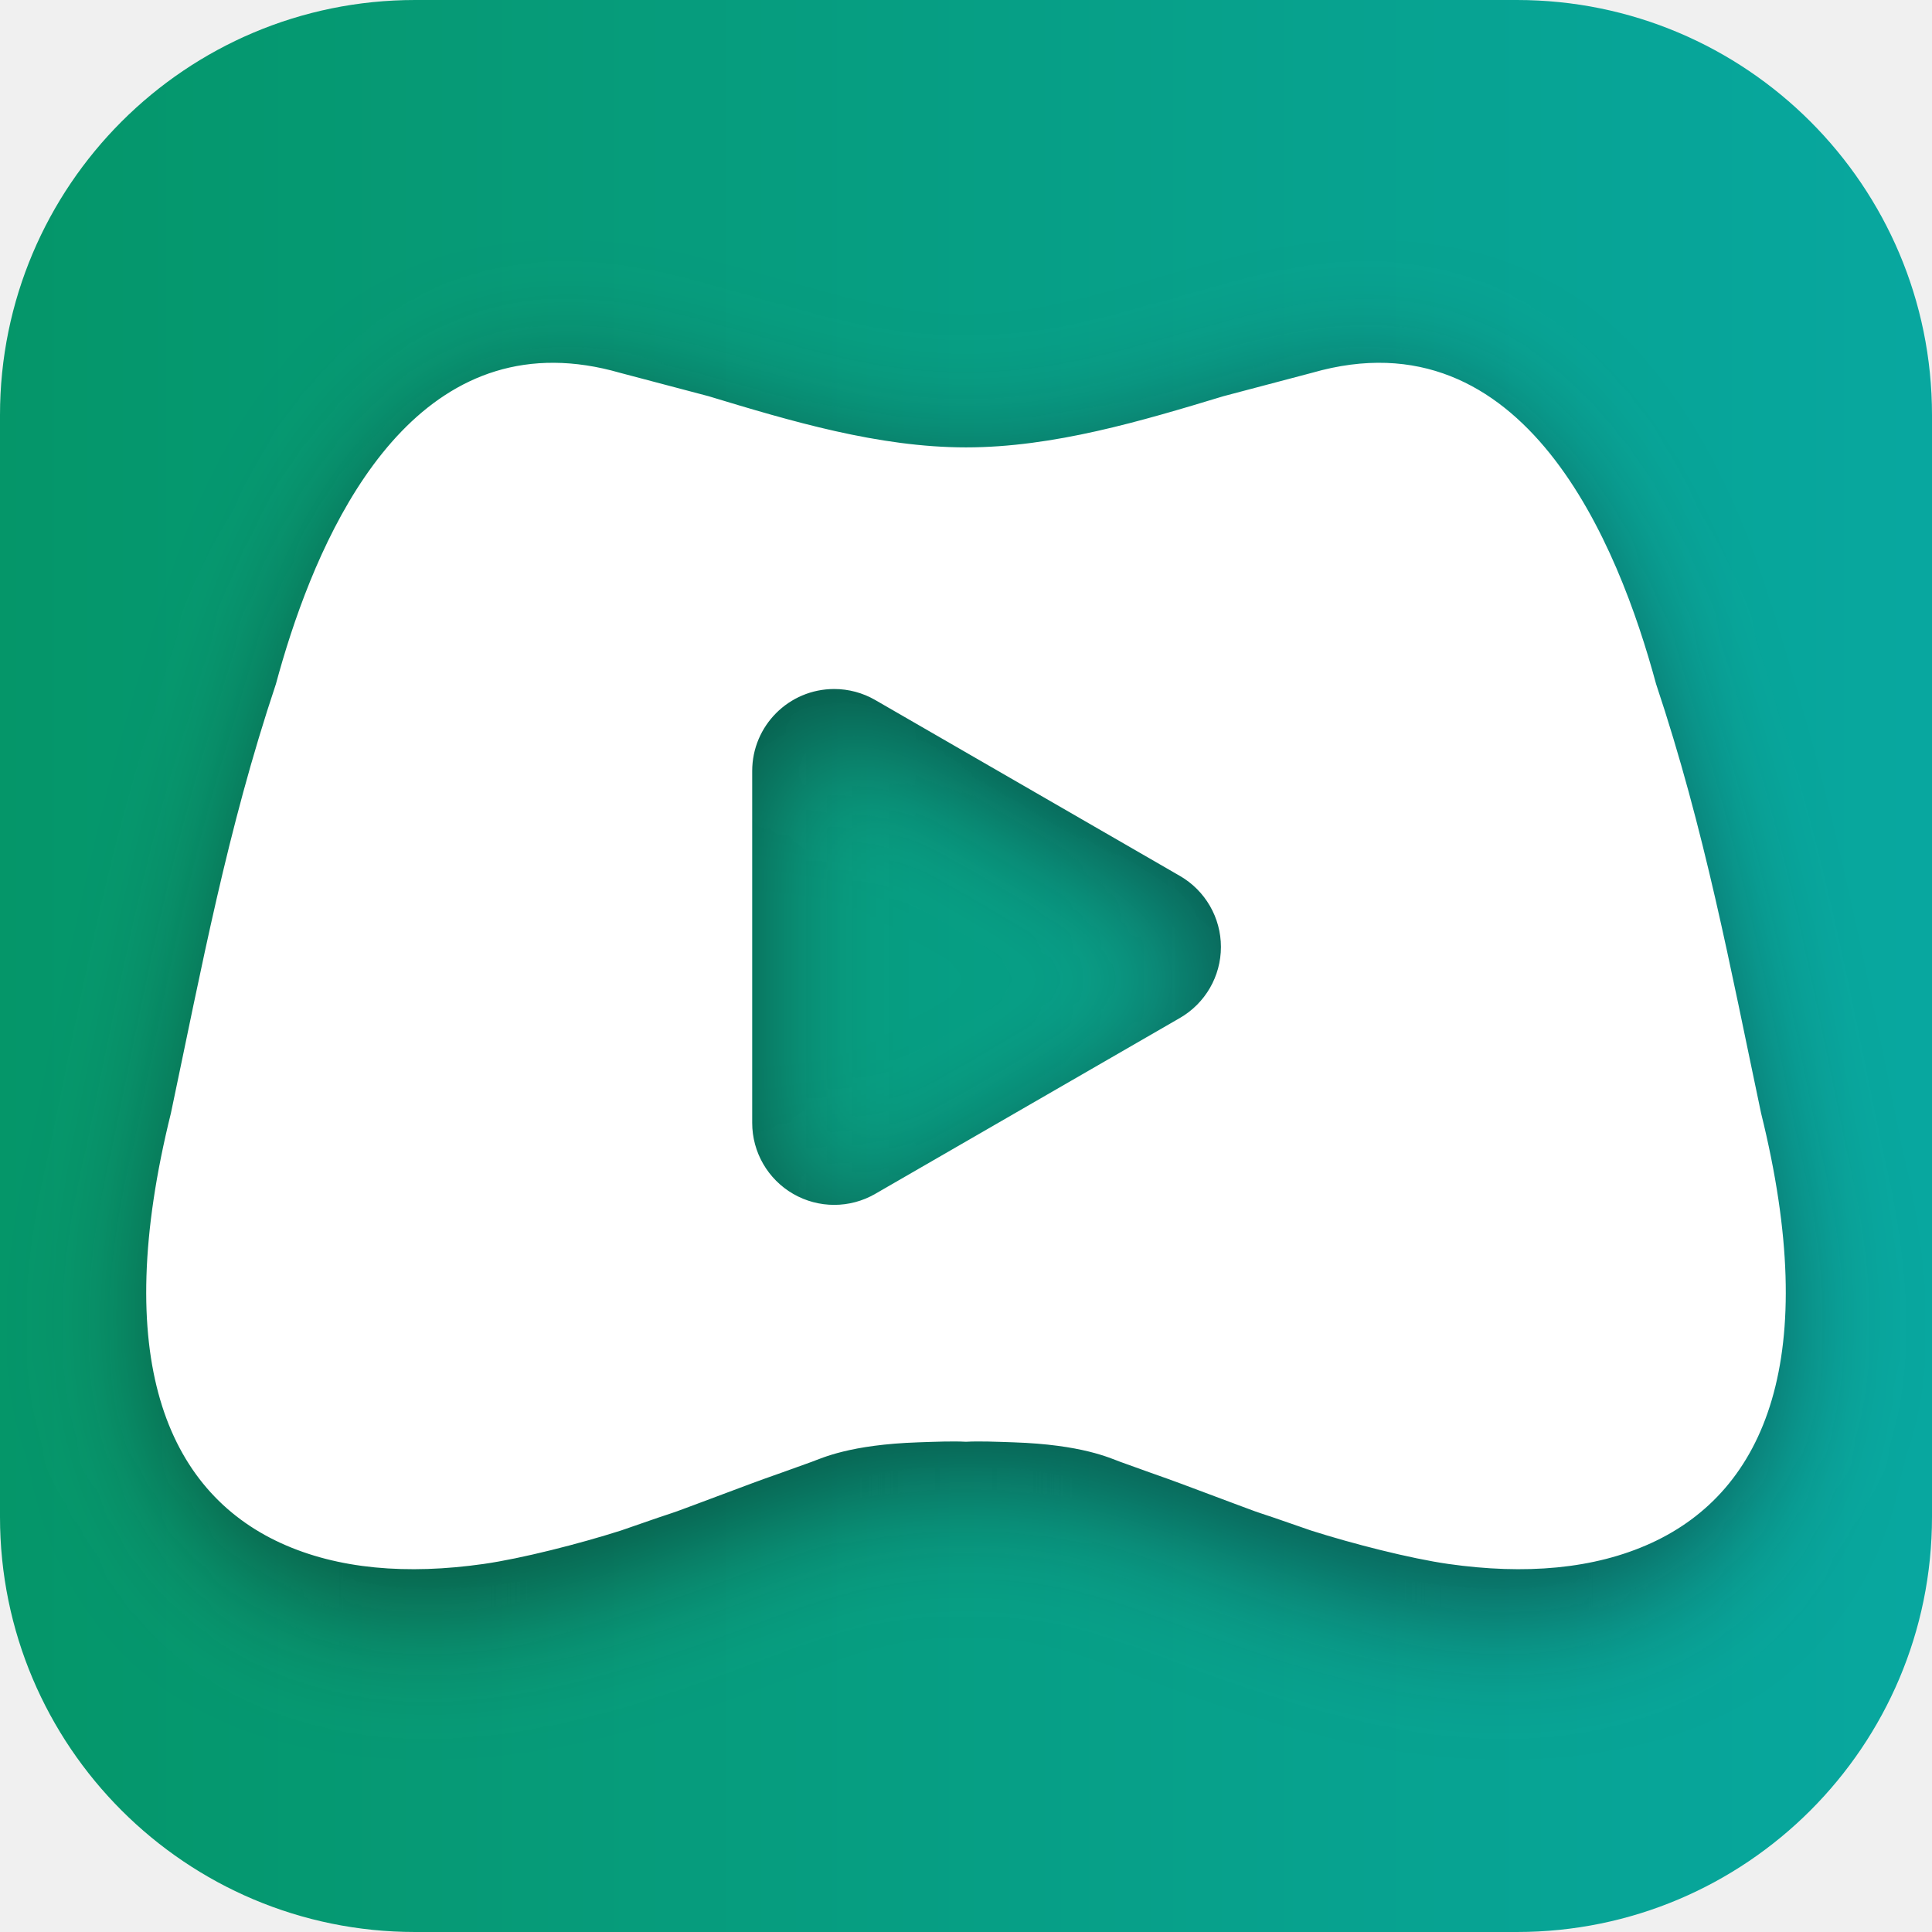
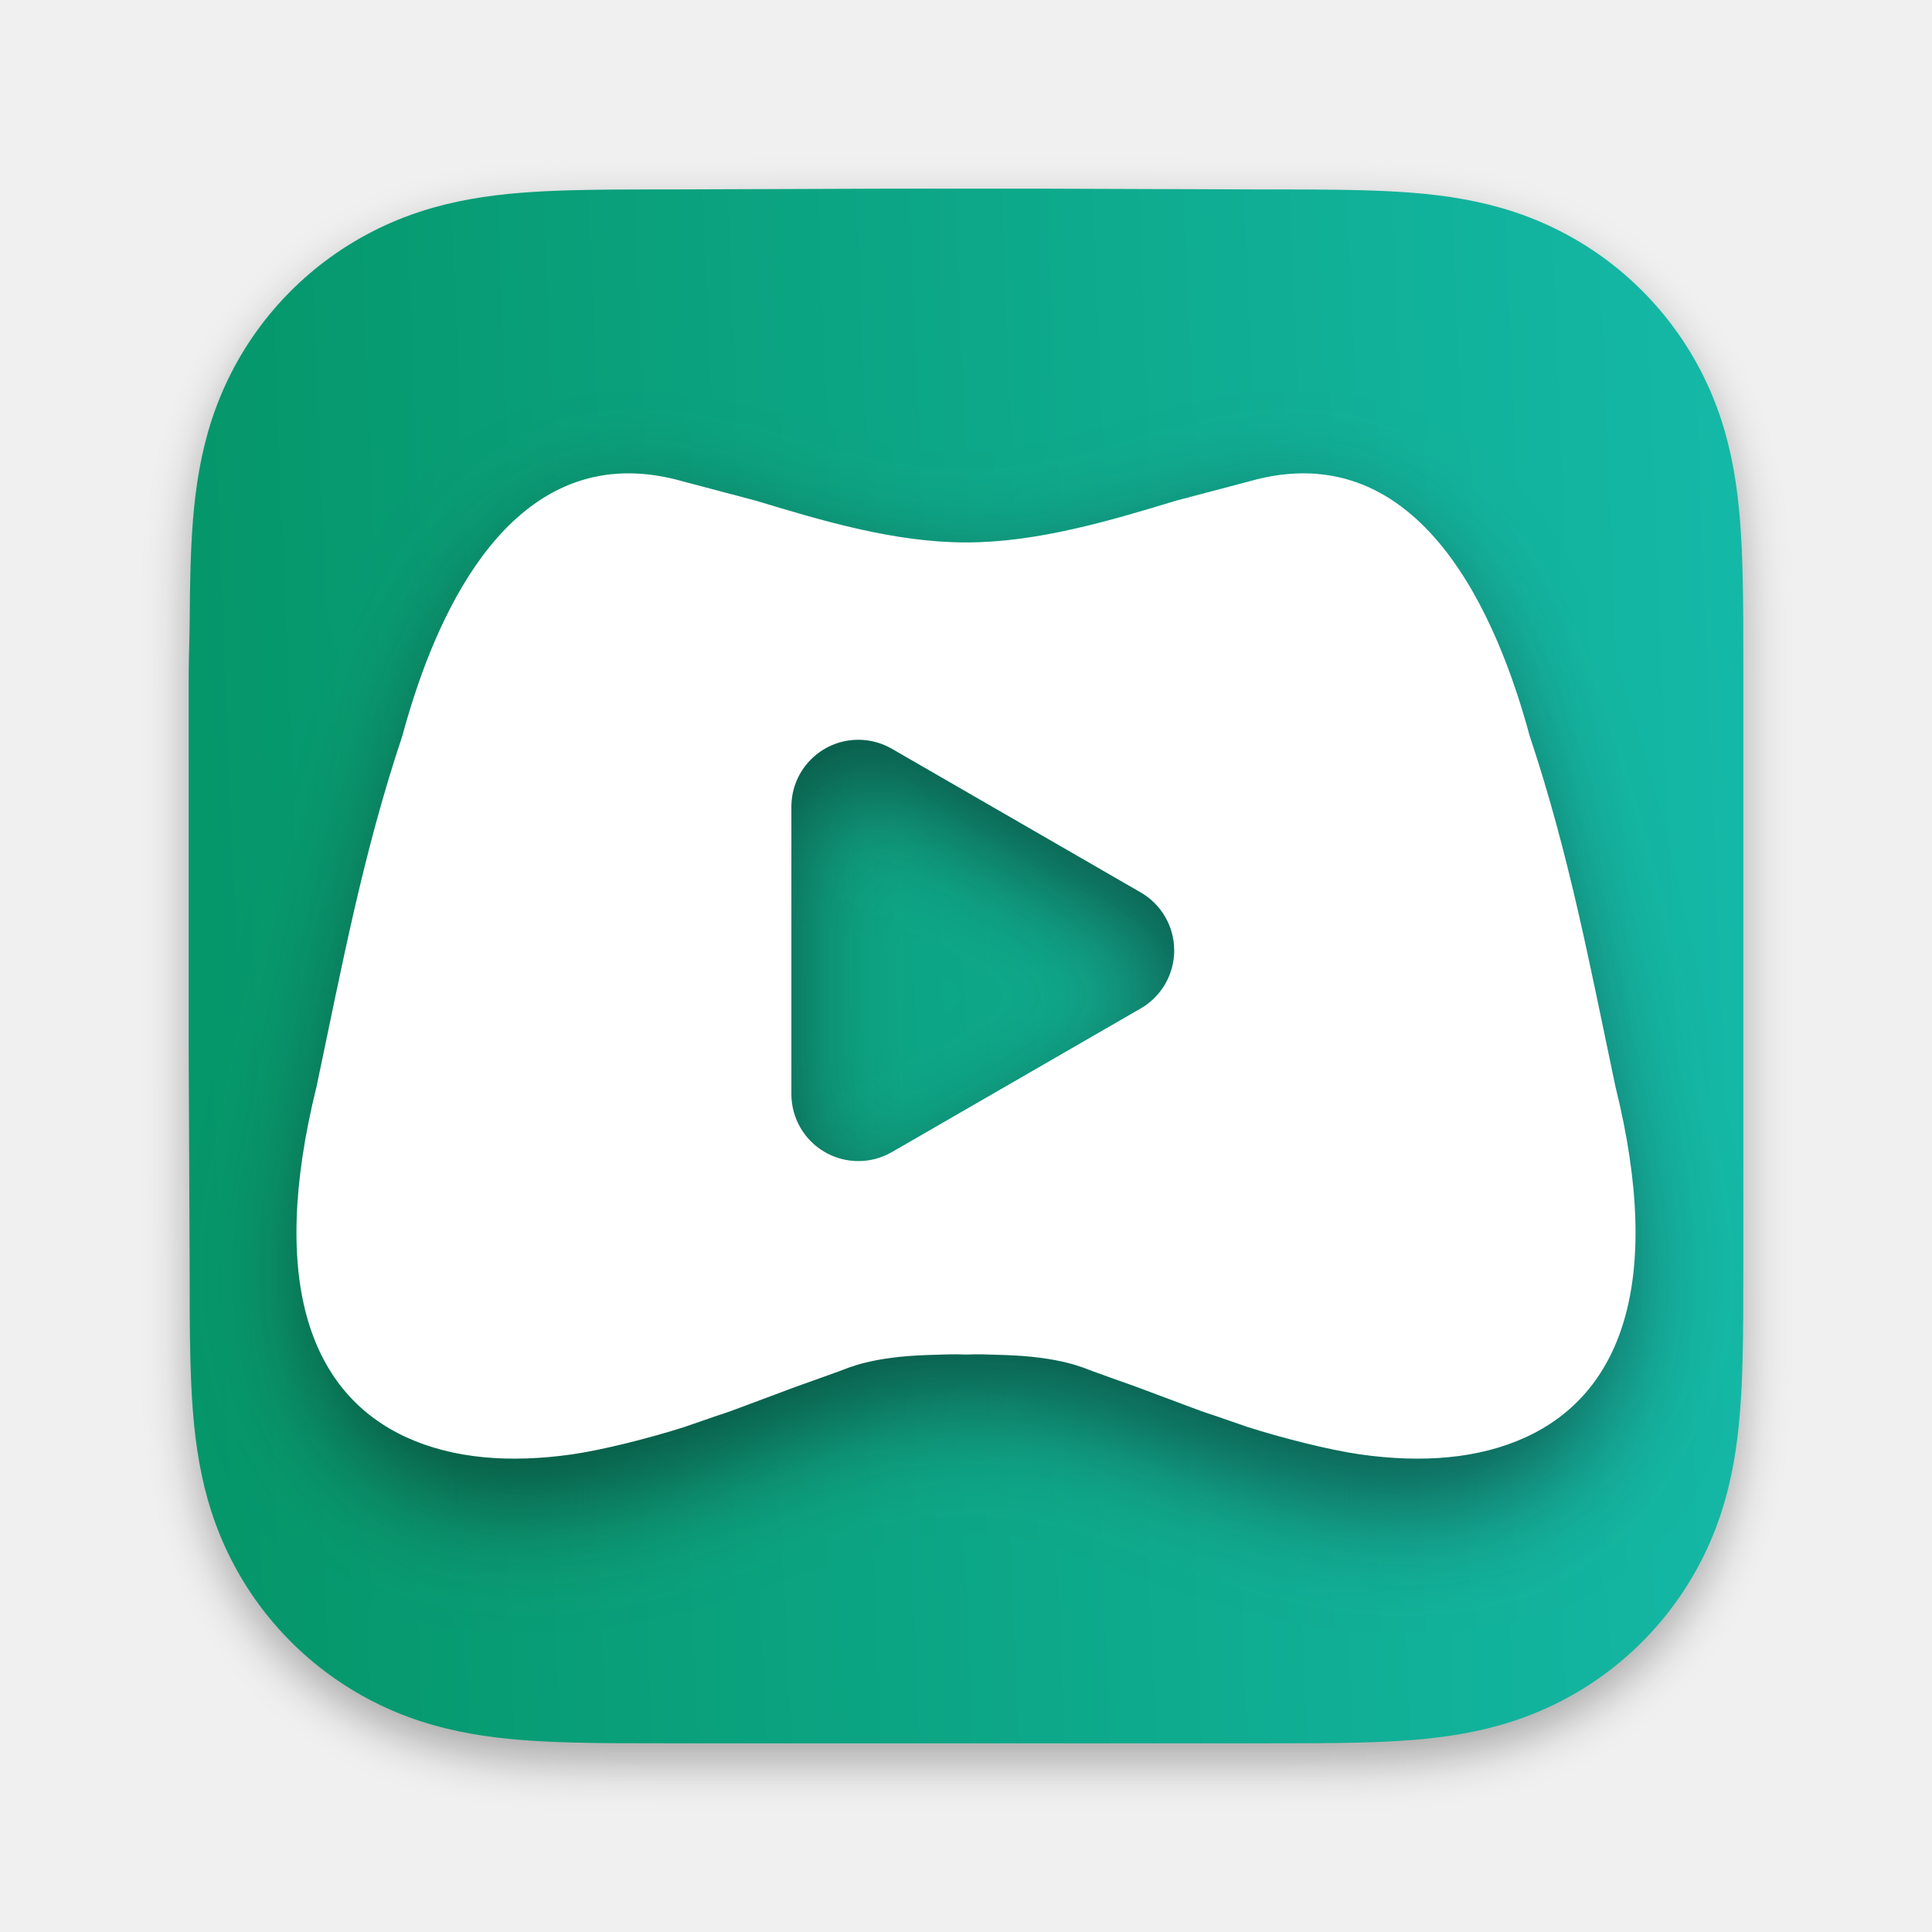
- <svg xmlns="http://www.w3.org/2000/svg" xmlns:xlink="http://www.w3.org/1999/xlink" width="1024" height="1024" viewBox="0 0 1024 1024" version="1.1" id="SVGRoot" xml:space="preserve">
-   <defs id="defs55665">
-     <linearGradient xlink:href="#linearGradient39387" id="linearGradient39372" gradientUnits="userSpaceOnUse" x1="87.139" y1="141.711" x2="238.085" y2="141.711" gradientTransform="matrix(10.20877,0,0,11.73461,-890.3415,-1150.923)" />
-     <linearGradient id="linearGradient39387">
-       <stop style="stop-color:#059669;stop-opacity:1;" offset="0" id="stop39383" />
-       <stop style="stop-color:#09b0bb;stop-opacity:1;" offset="1" id="stop39385" />
+ <svg xmlns="http://www.w3.org/2000/svg" xmlns:xlink="http://www.w3.org/1999/xlink" width="1024" height="1024" version="1.1" id="svg308">
+   <defs id="defs302">
+     <linearGradient id="linearGradient23029">
+       <stop style="stop-color:#14b8a6;stop-opacity:1;" offset="0" id="stop23025" />
+       <stop style="stop-color:#059669;stop-opacity:1;" offset="1" id="stop23027" />
    </linearGradient>
+     <linearGradient id="linearGradient21498">
+       <stop style="stop-color:#10b981;stop-opacity:1;" offset="0" id="stop21496" />
+       <stop style="stop-color:#059669;stop-opacity:1;" offset="1" id="stop21494" />
+     </linearGradient>
+     <filter id="blur_shadow" x="-0.035" y="-0.035" width="1.07" height="1.07">
+       <feGaussianBlur stdDeviation="12" id="feGaussianBlur299" />
+     </filter>
    <filter style="color-interpolation-filters:sRGB" id="filter45561" x="-0.1" y="-0.136" width="1.199" height="1.271">
      <feGaussianBlur stdDeviation="3.327" id="feGaussianBlur45563" />
    </filter>
+     <linearGradient xlink:href="#linearGradient23029" id="linearGradient23031" x1="924" y1="521.419" x2="100" y2="554.998" gradientUnits="userSpaceOnUse" />
  </defs>
-   <g id="g607">
-     <path style="display:inline;fill:url(#linearGradient39372);fill-opacity:1;fill-rule:evenodd;stroke:none;stroke-width:1.646;stroke-miterlimit:12.3;stroke-opacity:1" id="rect22109-4-8" width="1024" height="1023.992" x="0" y="0.004" ry="94.854" d="m 220,0 h 584 a 220,220 45 0 1 220,220 V 804 A 220,220 135 0 1 804,1024 H 220 A 220,220 45 0 1 0,804 V 220 A 220,220 135 0 1 220,0 Z" rx="0" />
-     <path id="path20644-5-0-1-5" style="display:inline;mix-blend-mode:normal;fill:#000000;fill-opacity:0.494;fill-rule:evenodd;stroke:#ffffff;stroke-width:0.149;stroke-linecap:round;stroke-opacity:1;filter:url(#filter45561)" d="m 134.097,129.711 c -8.199,-0.06 -12.033,9.718 -13.679,15.811 -2.407,7.197 -3.665,13.994 -5.185,21.191 -2.981,12.021 -0.231,18.577 5.385,21.15 2.808,1.286 6.211,1.562 9.973,1.027 1.881,-0.268 4.746,-1.001 6.777,-1.65 3.589,-1.254 1.789,-0.583 3.589,-1.254 3.288,-1.227 2.784,-1.052 4.397,-1.622 0,0 0.954,-0.343 1.444,-0.519 0.49,-0.176 1.873,-0.851 5.291,-0.964 0.854,-0.028 1.673,-0.064 2.342,-0.027 0.669,-0.037 1.489,-0.001 2.343,0.027 3.418,0.113 4.801,0.787 5.291,0.964 0.49,0.176 1.444,0.519 1.444,0.519 1.613,0.57 1.109,0.395 4.397,1.622 1.8,0.672 2.2e-4,-1.7e-4 3.589,1.254 2.031,0.648 4.896,1.382 6.776,1.65 3.762,0.535 7.165,0.26 9.973,-1.027 5.616,-2.573 8.365,-9.129 5.385,-21.15 -1.52,-7.197 -2.778,-13.994 -5.185,-21.191 -1.849,-6.842 -6.455,-18.329 -16.902,-15.319 l -4.368,1.153 c -4.05,1.227 -8.412,2.533 -12.743,2.533 -4.331,-1e-5 -8.693,-1.305 -12.743,-2.533 l -4.368,-1.153 c -1.143,-0.329 -2.216,-0.485 -3.223,-0.492 z m 13.823,15.963 a 4.124,4.124 0 0 1 2.062,0.552 l 15.051,8.69 a 4.124,4.124 0 0 1 0,7.144 l -15.051,8.689 a 4.124,4.124 0 0 1 -6.187,-3.572 v -17.379 a 4.124,4.124 0 0 1 4.124,-4.124 z" transform="matrix(10.56188,0,0,10.81525,-1119.073,-1195.016)" />
-     <g id="g56254" style="display:inline" transform="matrix(1.549967,0,0,1.549967,-56.73978,-52.38615)">
-       <g id="g56250" style="display:inline">
-         <path id="path20644-5-0-1" style="display:inline;fill:#ffffff;fill-opacity:1;fill-rule:evenodd;stroke:#ffffff;stroke-width:1.033;stroke-linecap:round;stroke-opacity:1" d="m 226.162,158.373 c -56.767,-0.415 -83.306,67.282 -94.707,109.469 -16.664,49.827 -25.373,96.887 -35.896,146.714 -20.635,83.226 -1.603,128.618 37.28,146.431 19.441,8.907 43.001,10.816 69.044,7.109 13.022,-1.854 32.859,-6.934 46.919,-11.42 24.85,-8.684 12.386,-4.033 24.848,-8.683 22.765,-8.494 19.272,-7.285 30.44,-11.231 0,0 6.604,-2.374 9.996,-3.596 3.393,-1.221 12.969,-5.889 36.633,-6.673 5.914,-0.196 11.581,-0.442 16.214,-0.19 4.633,-0.253 10.307,-0.007 16.222,0.19 23.663,0.784 33.237,5.451 36.629,6.673 3.393,1.221 9.996,3.596 9.996,3.596 11.168,3.946 7.675,2.736 30.44,11.231 12.462,4.65 0.002,-10e-4 24.851,8.683 14.06,4.487 33.894,9.567 46.915,11.42 26.043,3.707 49.606,1.798 69.047,-7.109 38.883,-17.813 57.916,-63.205 37.28,-146.431 C 627.791,364.729 619.083,317.669 602.418,267.842 589.617,220.474 557.73,140.945 485.4,161.779 l -30.239,7.986 c -28.037,8.497 -58.241,17.535 -88.224,17.535 -29.984,-7e-5 -60.187,-9.038 -88.224,-17.535 l -30.239,-7.986 c -7.911,-2.279 -15.34,-3.355 -22.311,-3.406 z m 95.702,110.521 a 28.555,28.555 0 0 1 14.279,3.825 l 104.206,60.164 a 28.555,28.555 0 0 1 0,49.459 l -104.206,60.16 A 28.555,28.555 0 0 1 293.31,417.772 V 297.448 a 28.555,28.555 0 0 1 28.554,-28.554 z" />
-       </g>
+   <path d="M924 355.412c0-9.782 0-18.35-.056-28.133-.049-8.241-.144-16.48-.368-24.716-.484-17.954-1.543-36.061-4.736-53.813-3.238-18.01-8.526-34.77-16.859-51.133a171.963 171.963 0 00-31.661-43.559 172.06 172.06 0 00-43.574-31.64c-16.381-8.335-33.159-13.621-51.188-16.858-17.755-3.188-35.867-4.245-53.82-4.73-8.243-.223-16.485-.317-24.73-.368-9.788-.06-19.576-.055-29.364-.055L553.997 100h-84.999l-111.637.407c-9.807 0-19.614-.005-29.421.055-8.262.051-16.52.145-24.778.368-17.995.485-36.148 1.543-53.945 4.735-18.053 3.236-34.857 8.52-51.259 16.849a172.405 172.405 0 00-43.667 31.644 171.994 171.994 0 00-31.718 43.551c-8.356 16.372-13.654 33.143-16.9 51.162-3.196 17.746-4.255 35.846-4.742 53.792-.222 8.237-.318 16.476-.368 24.716-.06 9.784-.563 21.937-.563 31.72v195.999l.508 112.429c0 9.796-.004 19.592.055 29.388.05 8.252.146 16.502.369 24.751.486 17.976 1.547 36.109 4.746 53.886 3.245 18.032 8.542 34.818 16.891 51.201a172.24 172.24 0 0031.722 43.619 172.444 172.444 0 0043.659 31.684c16.412 8.346 33.224 13.639 51.288 16.88 17.789 3.193 35.936 4.252 53.924 4.737 8.258.223 16.517.318 24.779.368 9.807.059 19.613.059 29.42.059h310.283c9.788 0 19.576 0 29.364-.059 8.245-.05 16.487-.145 24.73-.368 17.96-.486 36.078-1.546 53.841-4.741 18.018-3.241 34.788-8.532 51.159-16.873a172.004 172.004 0 0043.582-31.687 172.23 172.23 0 0031.659-43.612c8.337-16.391 13.625-33.184 16.865-51.229 3.19-17.77 4.248-35.896 4.733-53.865.223-8.25.318-16.5.367-24.751.056-9.796.056-19.592.056-29.388V355.412z" fill="rgba(0,0,0,0.3)" filter="url(#blur_shadow)" transform="translate(0 10)" id="path304" />
+   <path d="M924 355.412c0-9.782 0-18.35-.056-28.133-.049-8.241-.144-16.48-.368-24.716-.484-17.954-1.543-36.061-4.736-53.813-3.238-18.01-8.526-34.77-16.859-51.133a171.963 171.963 0 00-31.661-43.559 172.06 172.06 0 00-43.574-31.64c-16.381-8.335-33.159-13.621-51.188-16.858-17.755-3.188-35.867-4.245-53.82-4.73-8.243-.223-16.485-.317-24.73-.368-9.788-.06-19.576-.055-29.364-.055L553.997 100h-84.999l-111.637.407c-9.807 0-19.614-.005-29.421.055-8.262.051-16.52.145-24.778.368-17.995.485-36.148 1.543-53.945 4.735-18.053 3.236-34.857 8.52-51.259 16.849a172.405 172.405 0 00-43.667 31.644 171.994 171.994 0 00-31.718 43.551c-8.356 16.372-13.654 33.143-16.9 51.162-3.196 17.746-4.255 35.846-4.742 53.792-.222 8.237-.318 16.476-.368 24.716-.06 9.784-.563 21.937-.563 31.72v195.999l.508 112.429c0 9.796-.004 19.592.055 29.388.05 8.252.146 16.502.369 24.751.486 17.976 1.547 36.109 4.746 53.886 3.245 18.032 8.542 34.818 16.891 51.201a172.24 172.24 0 0031.722 43.619 172.444 172.444 0 0043.659 31.684c16.412 8.346 33.224 13.639 51.288 16.88 17.789 3.193 35.936 4.252 53.924 4.737 8.258.223 16.517.318 24.779.368 9.807.059 19.613.059 29.42.059h310.283c9.788 0 19.576 0 29.364-.059 8.245-.05 16.487-.145 24.73-.368 17.96-.486 36.078-1.546 53.841-4.741 18.018-3.241 34.788-8.532 51.159-16.873a172.004 172.004 0 0043.582-31.687 172.23 172.23 0 0031.659-43.612c8.337-16.391 13.625-33.184 16.865-51.229 3.19-17.77 4.248-35.896 4.733-53.865.223-8.25.318-16.5.367-24.751.056-9.796.056-19.592.056-29.388V355.412z" fill="#fff" id="path306" style="fill:url(#linearGradient23031);fill-opacity:1" />
+   <g id="g56254" style="display:inline" transform="matrix(1.265892,0,0,1.265892,47.49779,51.0535)">
+     <g id="g56250" style="display:inline">
+       <path id="path20644-5-0-1-5" style="display:inline;mix-blend-mode:normal;fill:#000000;fill-opacity:0.494;fill-rule:evenodd;stroke:#ffffff;stroke-width:0.149;stroke-linecap:round;stroke-opacity:1;filter:url(#filter45561)" d="m 134.097,129.711 c -8.199,-0.06 -12.033,9.718 -13.679,15.811 -2.407,7.197 -3.665,13.994 -5.185,21.191 -2.981,12.021 -0.231,18.577 5.385,21.15 2.808,1.286 6.211,1.562 9.973,1.027 1.881,-0.268 4.746,-1.001 6.777,-1.65 3.589,-1.254 1.789,-0.583 3.589,-1.254 3.288,-1.227 2.784,-1.052 4.397,-1.622 0,0 0.954,-0.343 1.444,-0.519 0.49,-0.176 1.873,-0.851 5.291,-0.964 0.854,-0.028 1.673,-0.064 2.342,-0.027 0.669,-0.037 1.489,-0.001 2.343,0.027 3.418,0.113 4.801,0.787 5.291,0.964 0.49,0.176 1.444,0.519 1.444,0.519 1.613,0.57 1.109,0.395 4.397,1.622 1.8,0.672 2.2e-4,-1.7e-4 3.589,1.254 2.031,0.648 4.896,1.382 6.776,1.65 3.762,0.535 7.165,0.26 9.973,-1.027 5.616,-2.573 8.365,-9.129 5.385,-21.15 -1.52,-7.197 -2.778,-13.994 -5.185,-21.191 -1.849,-6.842 -6.455,-18.329 -16.902,-15.319 l -4.368,1.153 c -4.05,1.227 -8.412,2.533 -12.743,2.533 -4.331,-1e-5 -8.693,-1.305 -12.743,-2.533 l -4.368,-1.153 c -1.143,-0.329 -2.216,-0.485 -3.223,-0.492 z m 13.823,15.963 a 4.124,4.124 0 0 1 2.062,0.552 l 15.051,8.69 a 4.124,4.124 0 0 1 0,7.144 l -15.051,8.689 a 4.124,4.124 0 0 1 -6.187,-3.572 v -17.379 a 4.124,4.124 0 0 1 4.124,-4.124 z" transform="matrix(6.814257,0,0,6.977729,-685.3909,-729.3718)" />
+       <path id="path20644-5-0-1" style="display:inline;fill:#ffffff;fill-opacity:1;fill-rule:evenodd;stroke:#ffffff;stroke-width:1.033;stroke-linecap:round;stroke-opacity:1" d="m 226.162,158.373 c -56.767,-0.415 -83.306,67.282 -94.707,109.469 -16.664,49.827 -25.373,96.887 -35.896,146.714 -20.635,83.226 -1.603,128.618 37.28,146.431 19.441,8.907 43.001,10.816 69.044,7.109 13.022,-1.854 32.859,-6.934 46.919,-11.42 24.85,-8.684 12.386,-4.033 24.848,-8.683 22.765,-8.494 19.272,-7.285 30.44,-11.231 0,0 6.604,-2.374 9.996,-3.596 3.393,-1.221 12.969,-5.889 36.633,-6.673 5.914,-0.196 11.581,-0.442 16.214,-0.19 4.633,-0.253 10.307,-0.007 16.222,0.19 23.663,0.784 33.237,5.451 36.629,6.673 3.393,1.221 9.996,3.596 9.996,3.596 11.168,3.946 7.675,2.736 30.44,11.231 12.462,4.65 0.002,-10e-4 24.851,8.683 14.06,4.487 33.894,9.567 46.915,11.42 26.043,3.707 49.606,1.798 69.047,-7.109 38.883,-17.813 57.916,-63.205 37.28,-146.431 C 627.791,364.729 619.083,317.669 602.418,267.842 589.617,220.474 557.73,140.945 485.4,161.779 l -30.239,7.986 c -28.037,8.497 -58.241,17.535 -88.224,17.535 -29.984,-7e-5 -60.187,-9.038 -88.224,-17.535 l -30.239,-7.986 c -7.911,-2.279 -15.34,-3.355 -22.311,-3.406 z m 95.702,110.521 a 28.555,28.555 0 0 1 14.279,3.825 l 104.206,60.164 a 28.555,28.555 0 0 1 0,49.459 l -104.206,60.16 A 28.555,28.555 0 0 1 293.31,417.772 V 297.448 a 28.555,28.555 0 0 1 28.554,-28.554 z" />
    </g>
  </g>
</svg>
